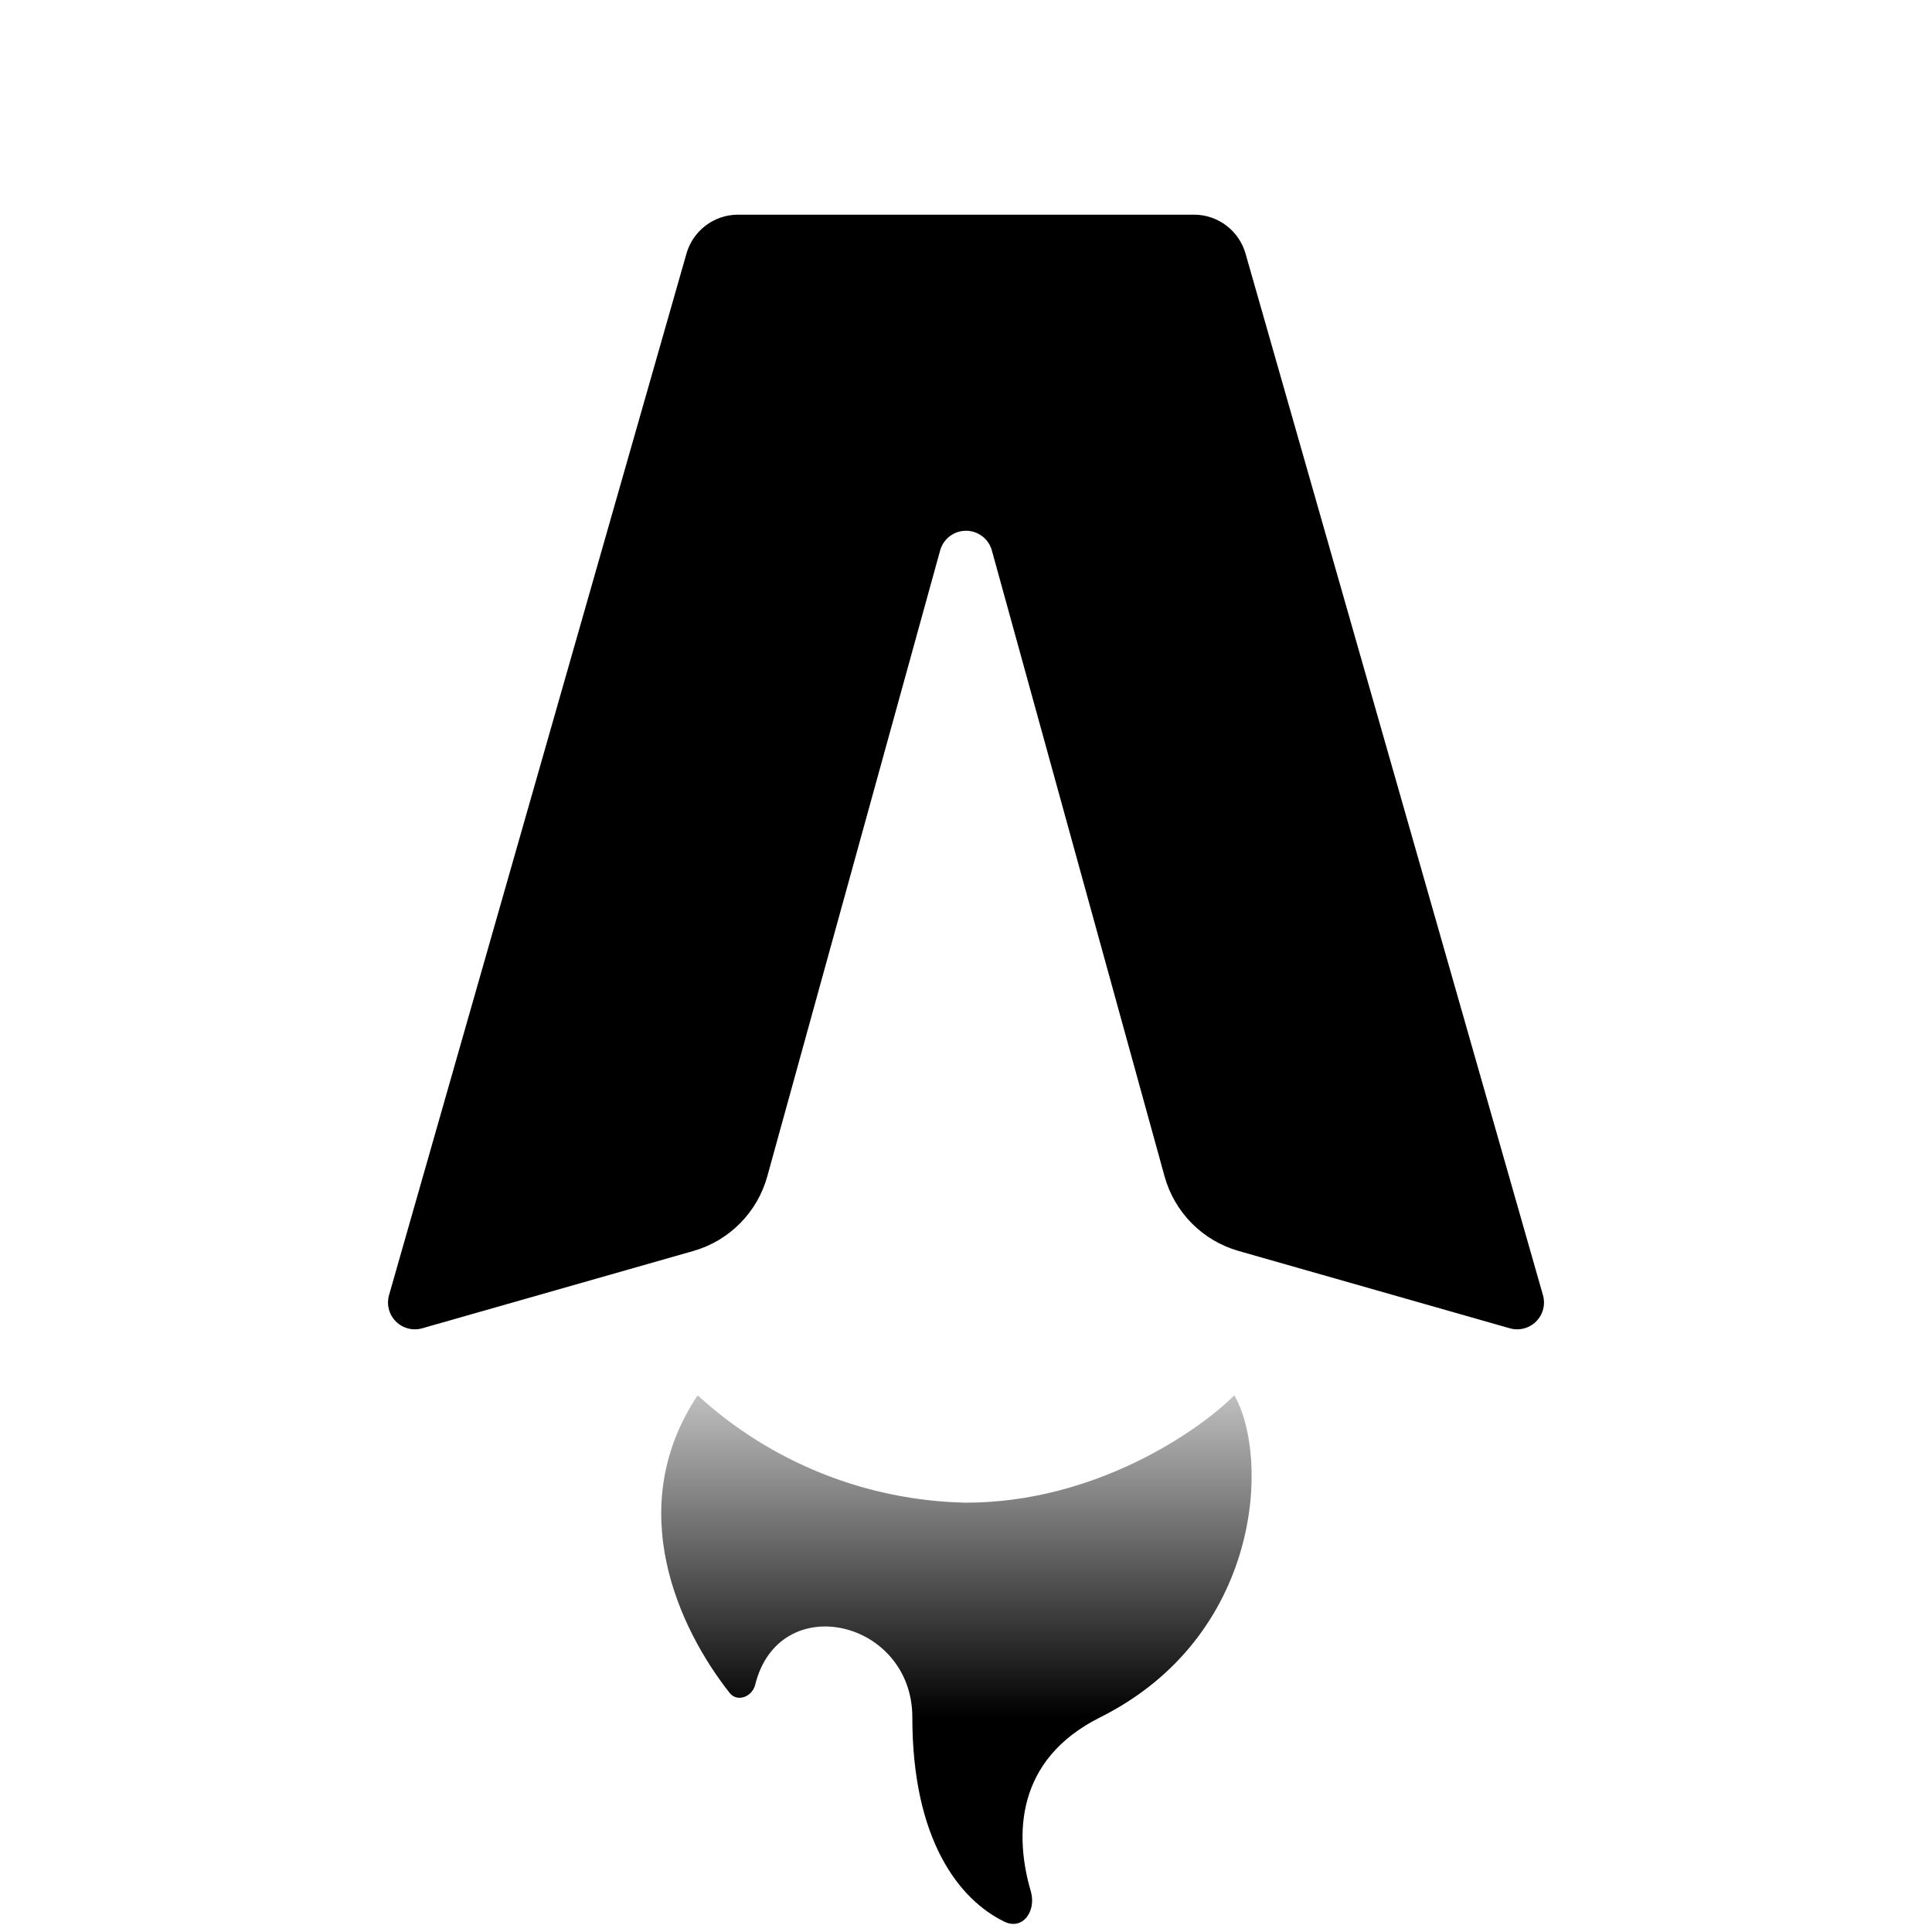
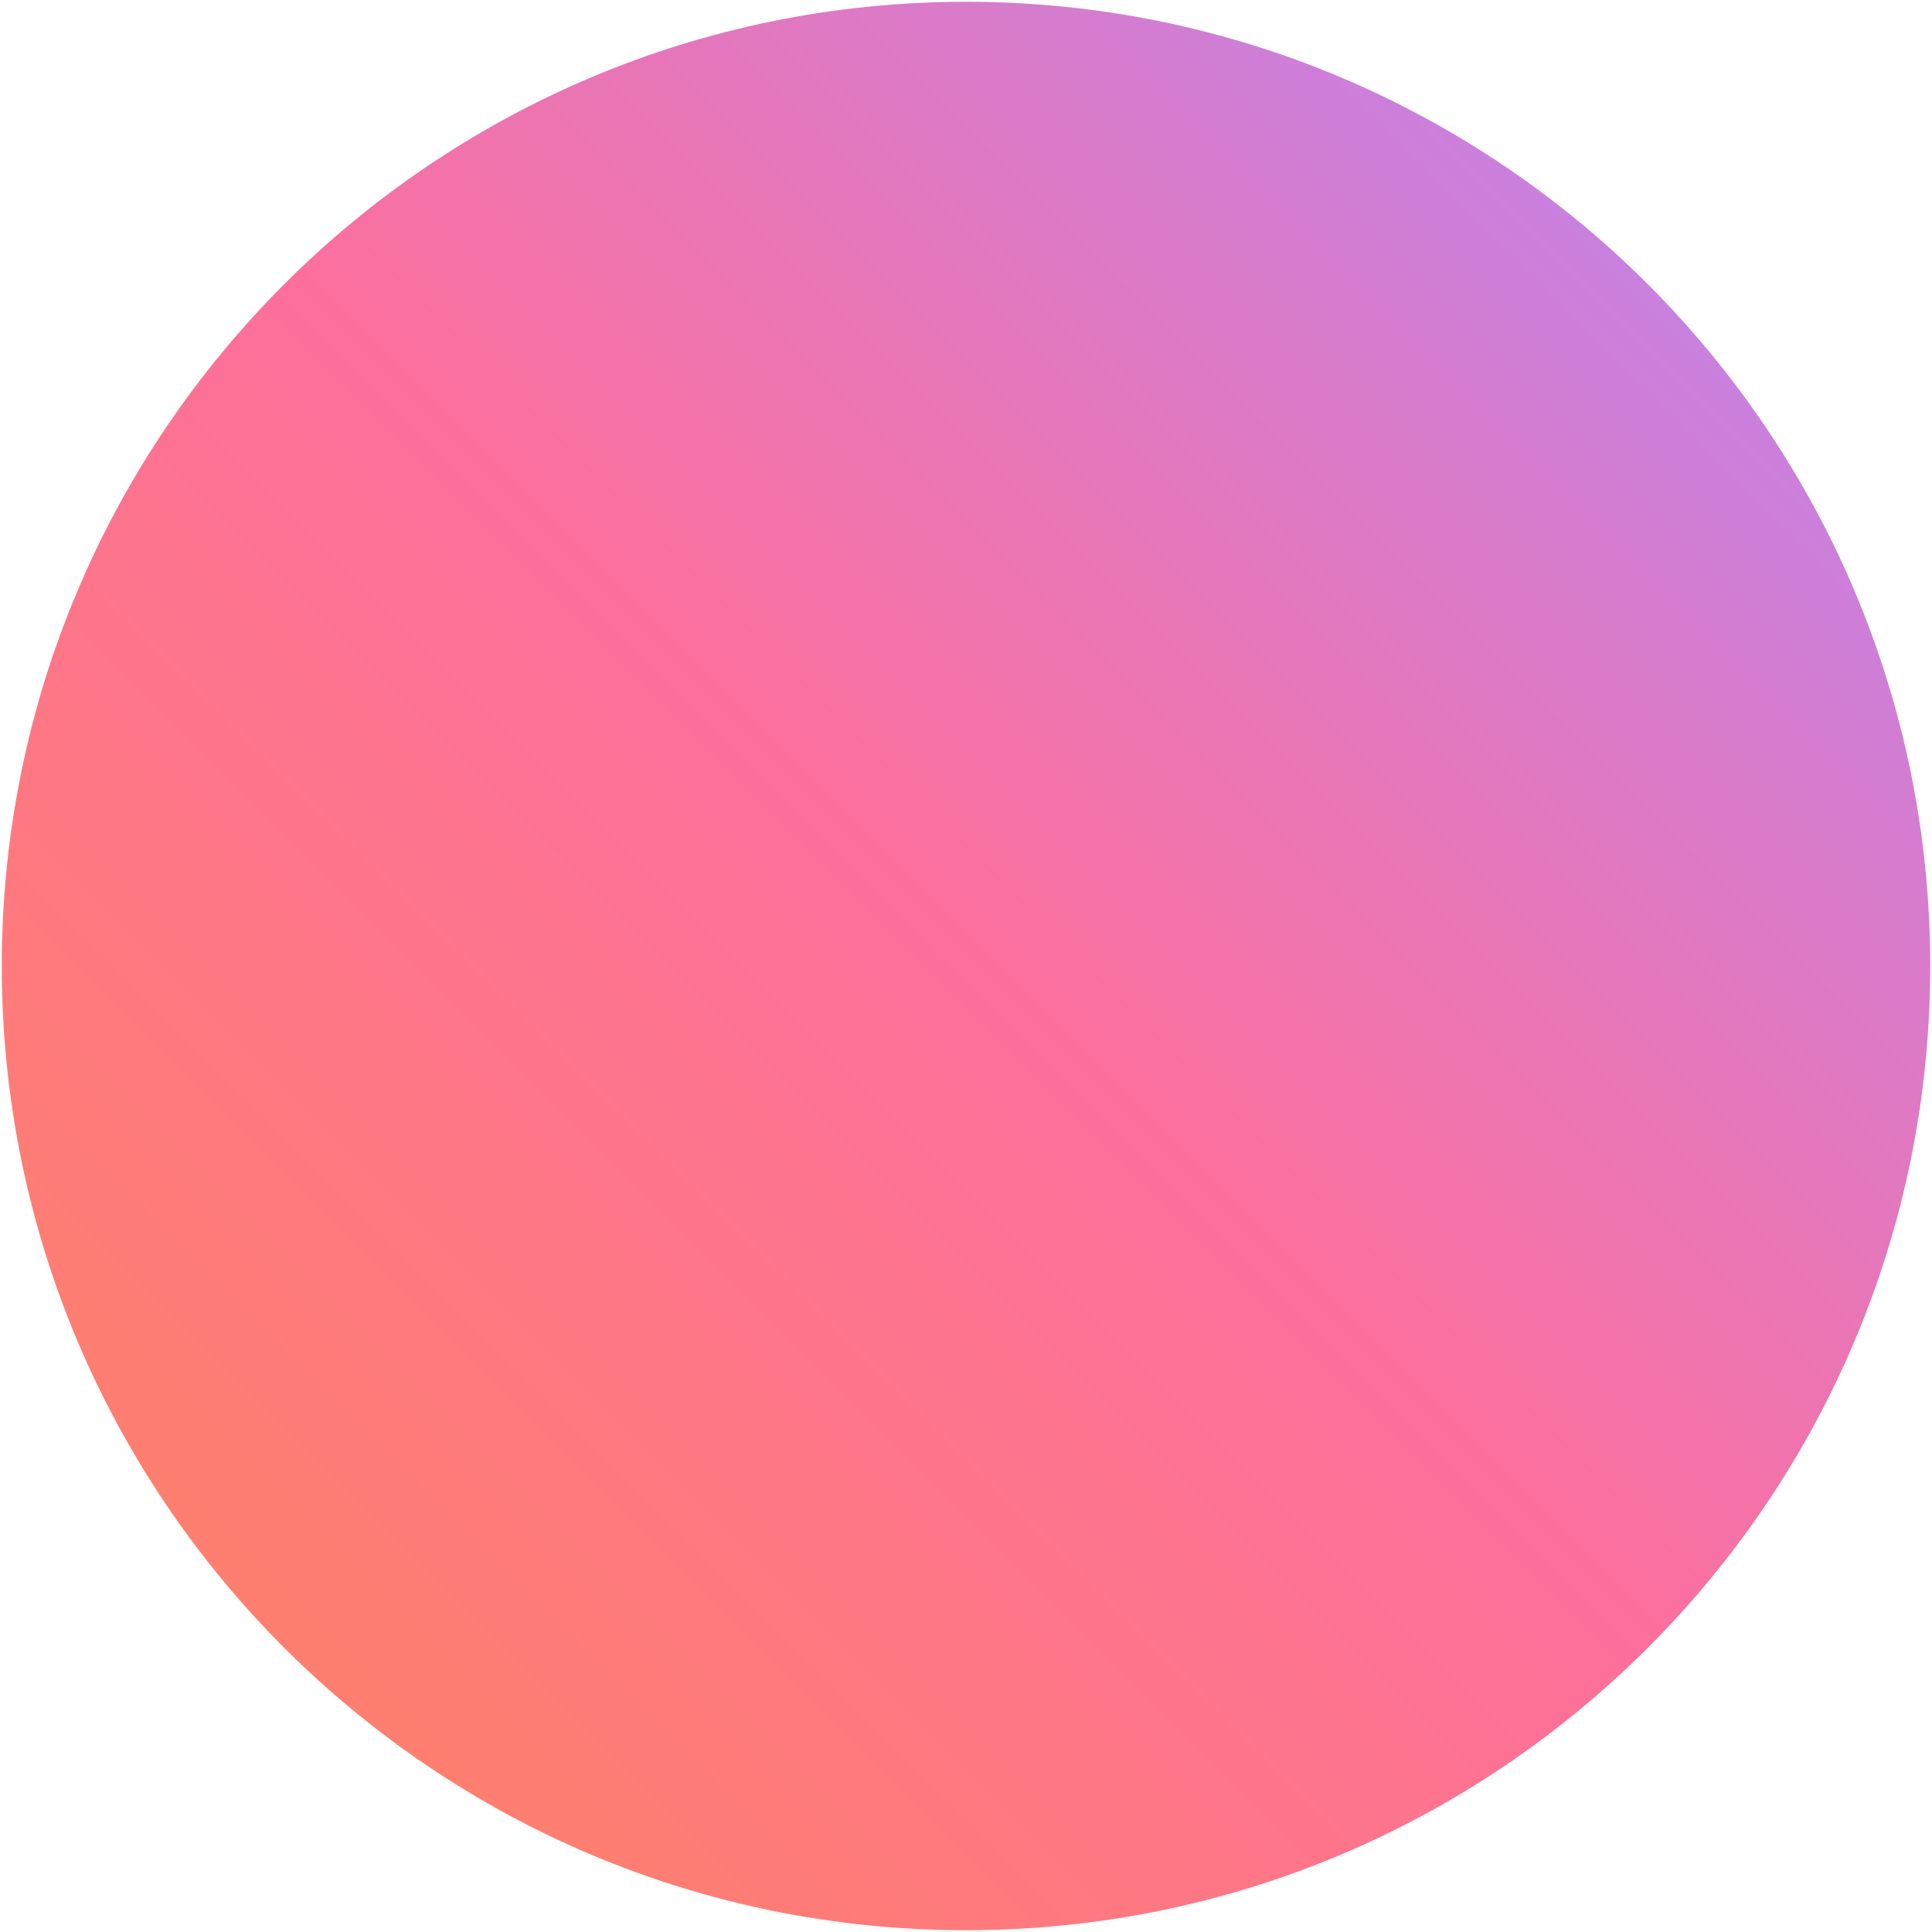
- <svg xmlns="http://www.w3.org/2000/svg" fill="none" viewBox="0 0 36 36">
-   <path fill="#000" d="M22.25 4h-8.5a1 1 0 0 0-.96.73l-5.54 19.4a.5.5 0 0 0 .62.62l5.05-1.44a2 2 0 0 0 1.38-1.4l3.22-11.66a.5.5 0 0 1 .96 0l3.22 11.67a2 2 0 0 0 1.38 1.39l5.05 1.44a.5.5 0 0 0 .62-.62l-5.54-19.4a1 1 0 0 0-.96-.73Z" />
-   <path fill="url(#gradient)" d="M18 28a7.63 7.63 0 0 1-5-2c-1.4 2.1-.35 4.35.6 5.55.14.17.41.07.47-.15.44-1.8 2.93-1.22 2.93.6 0 2.28.87 3.4 1.72 3.81.34.16.59-.2.49-.56-.31-1.05-.29-2.46 1.29-3.25 3-1.5 3.17-4.83 2.5-6-.67.67-2.6 2-5 2Z" />
+ <svg xmlns="http://www.w3.org/2000/svg" width="100%" height="100%" viewBox="0 0 1080 1080" version="1.1" xml:space="preserve" style="fill-rule:evenodd;clip-rule:evenodd;stroke-linejoin:round;stroke-miterlimit:2;">
+   <g transform="matrix(1.54476,0,0,1.54476,-207.625,-326.053)">
+     <circle cx="483.976" cy="560.64" r="348.922" style="fill:url(#_Linear1);" />
+   </g>
  <defs>
-     <linearGradient id="gradient" x1="16" x2="16" y1="32" y2="24" gradientUnits="userSpaceOnUse">
-       <stop stop-color="#000" />
-       <stop offset="1" stop-color="#000" stop-opacity="0" />
+     <linearGradient id="_Linear1" x1="0" y1="0" x2="1" y2="0" gradientUnits="userSpaceOnUse" gradientTransform="matrix(697.845,-697.845,697.845,697.845,135.054,909.563)">
+       <stop offset="0" style="stop-color:rgb(255,134,91);stop-opacity:1" />
+       <stop offset="0.5" style="stop-color:rgb(253,111,156);stop-opacity:1" />
+       <stop offset="1" style="stop-color:rgb(179,135,250);stop-opacity:1" />
    </linearGradient>
  </defs>
-   <style>
-     @media (prefers-color-scheme:dark){:root{filter:invert(100%)}}
-   </style>
</svg>
